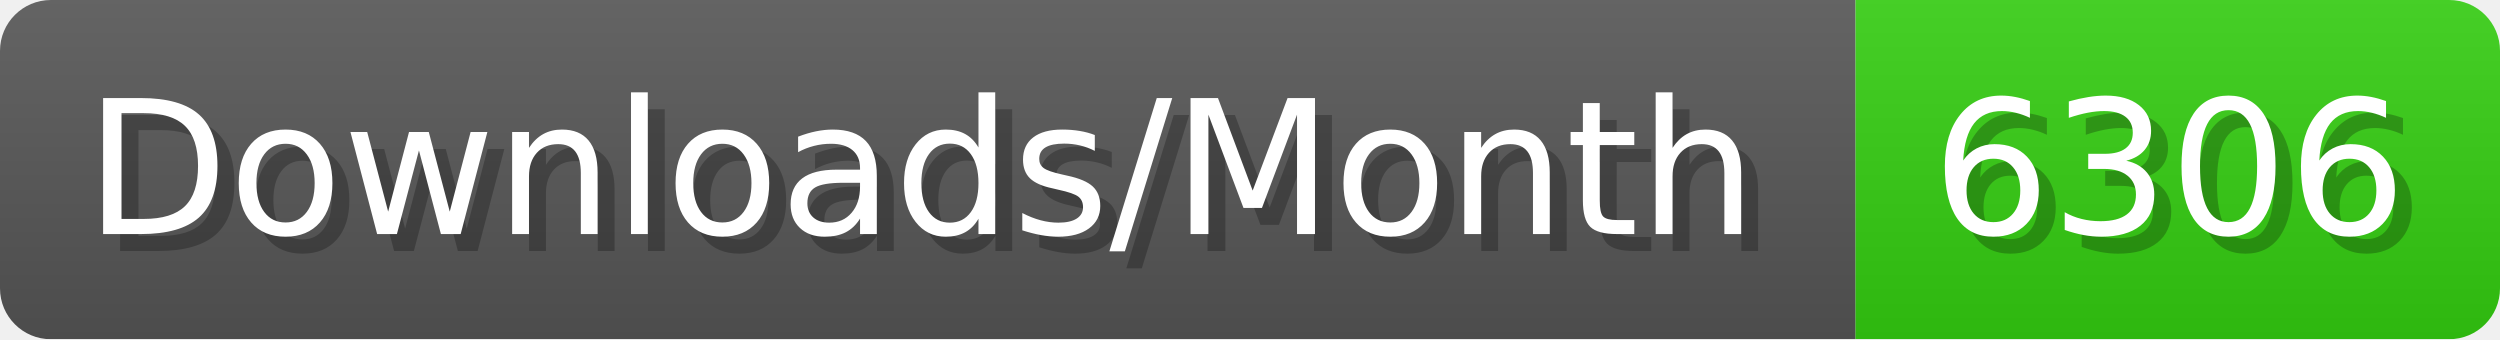
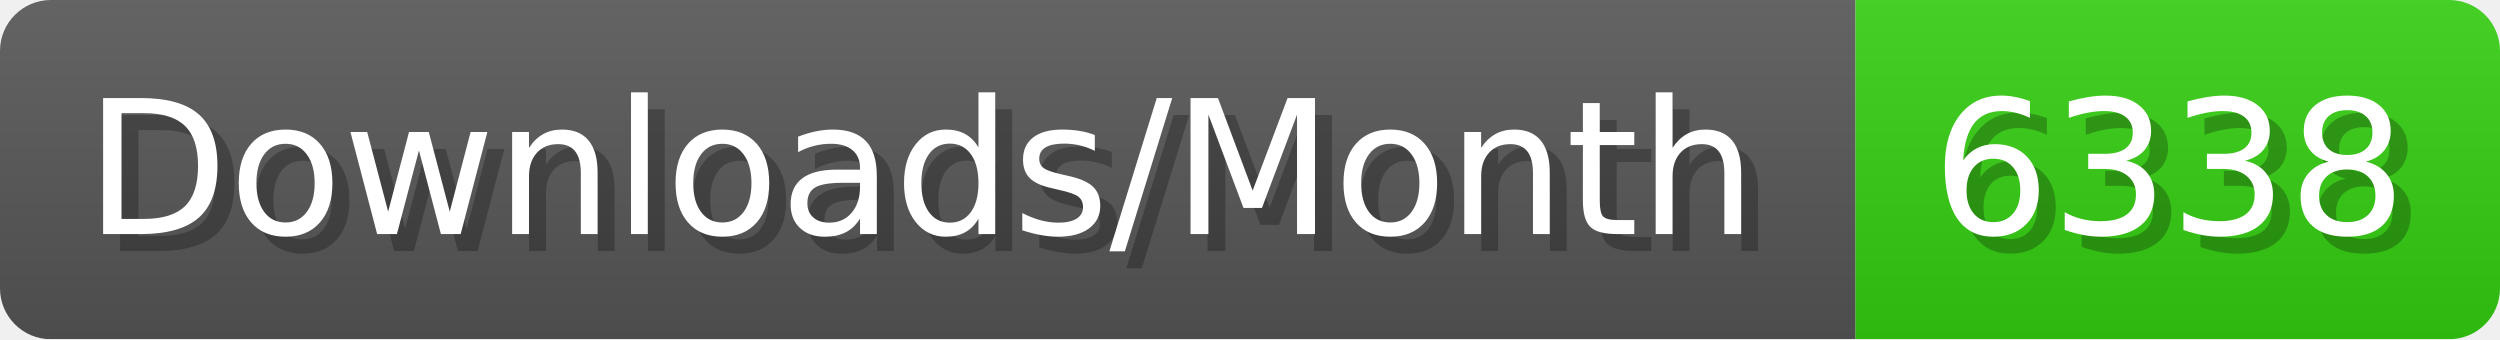
- <svg xmlns="http://www.w3.org/2000/svg" width="147.4" height="20" viewBox="0 0 1474 200" role="img" aria-label="Downloads/Month: 6306">
+ <svg xmlns="http://www.w3.org/2000/svg" width="147.4" height="20" viewBox="0 0 1474 200" role="img" aria-label="Downloads/Month: 6338">
  <linearGradient id="YlXUI" x2="0" y2="100%">
    <stop offset="0" stop-opacity=".1" stop-color="#EEE" />
    <stop offset="1" stop-opacity=".1" />
  </linearGradient>
  <mask id="JHhop">
    <rect width="1474" height="200" rx="30" fill="#FFF" />
  </mask>
  <g mask="url(#JHhop)">
    <rect width="1094" height="200" fill="#555" />
    <rect width="380" height="200" fill="#3C1" x="1094" />
    <rect width="1474" height="200" fill="url(#YlXUI)" />
  </g>
  <g aria-hidden="true" fill="#fff" text-anchor="start" font-family="Verdana,DejaVu Sans,sans-serif" font-size="110">
    <text x="60" y="148" textLength="994" fill="#000" opacity="0.25">Downloads/Month</text>
    <text x="50" y="138" textLength="994">Downloads/Month</text>
-     <text x="1149" y="148" textLength="280" fill="#000" opacity="0.25">6306</text>
-     <text x="1139" y="138" textLength="280">6306</text>
+     <text x="1149" y="148" textLength="280" fill="#000" opacity="0.25">6338</text>
+     <text x="1139" y="138" textLength="280">6338</text>
  </g>
</svg>
